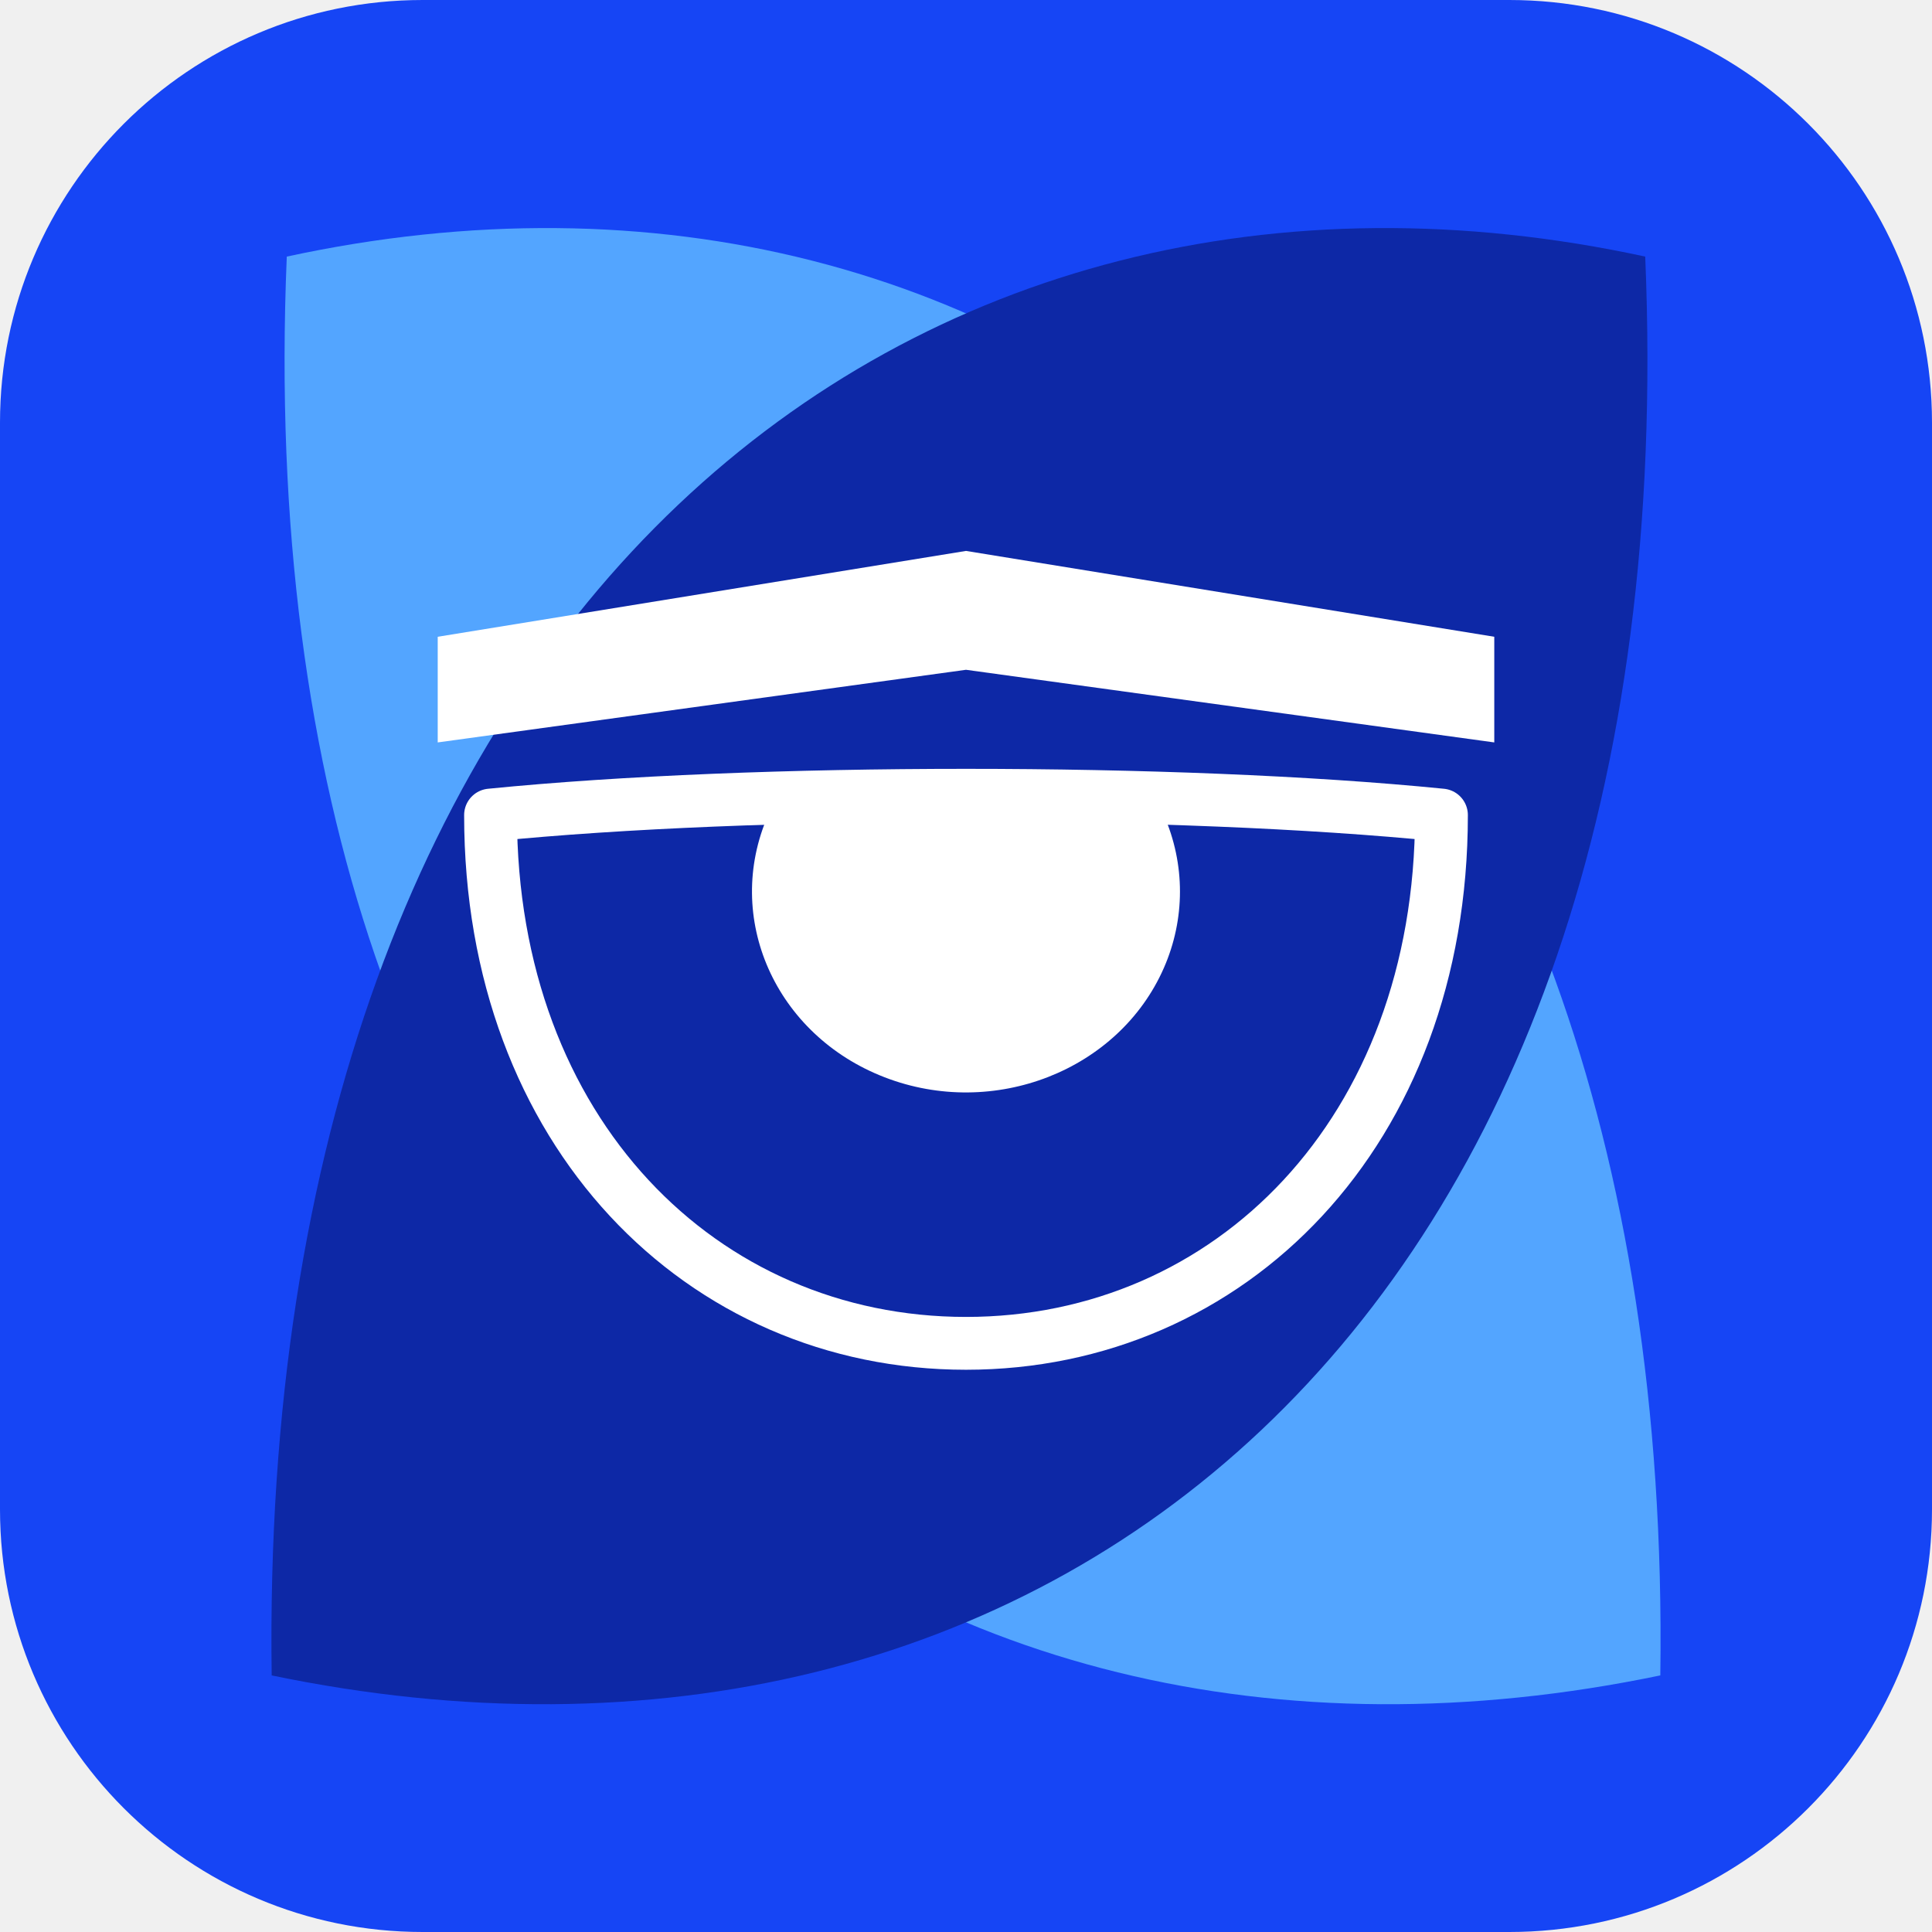
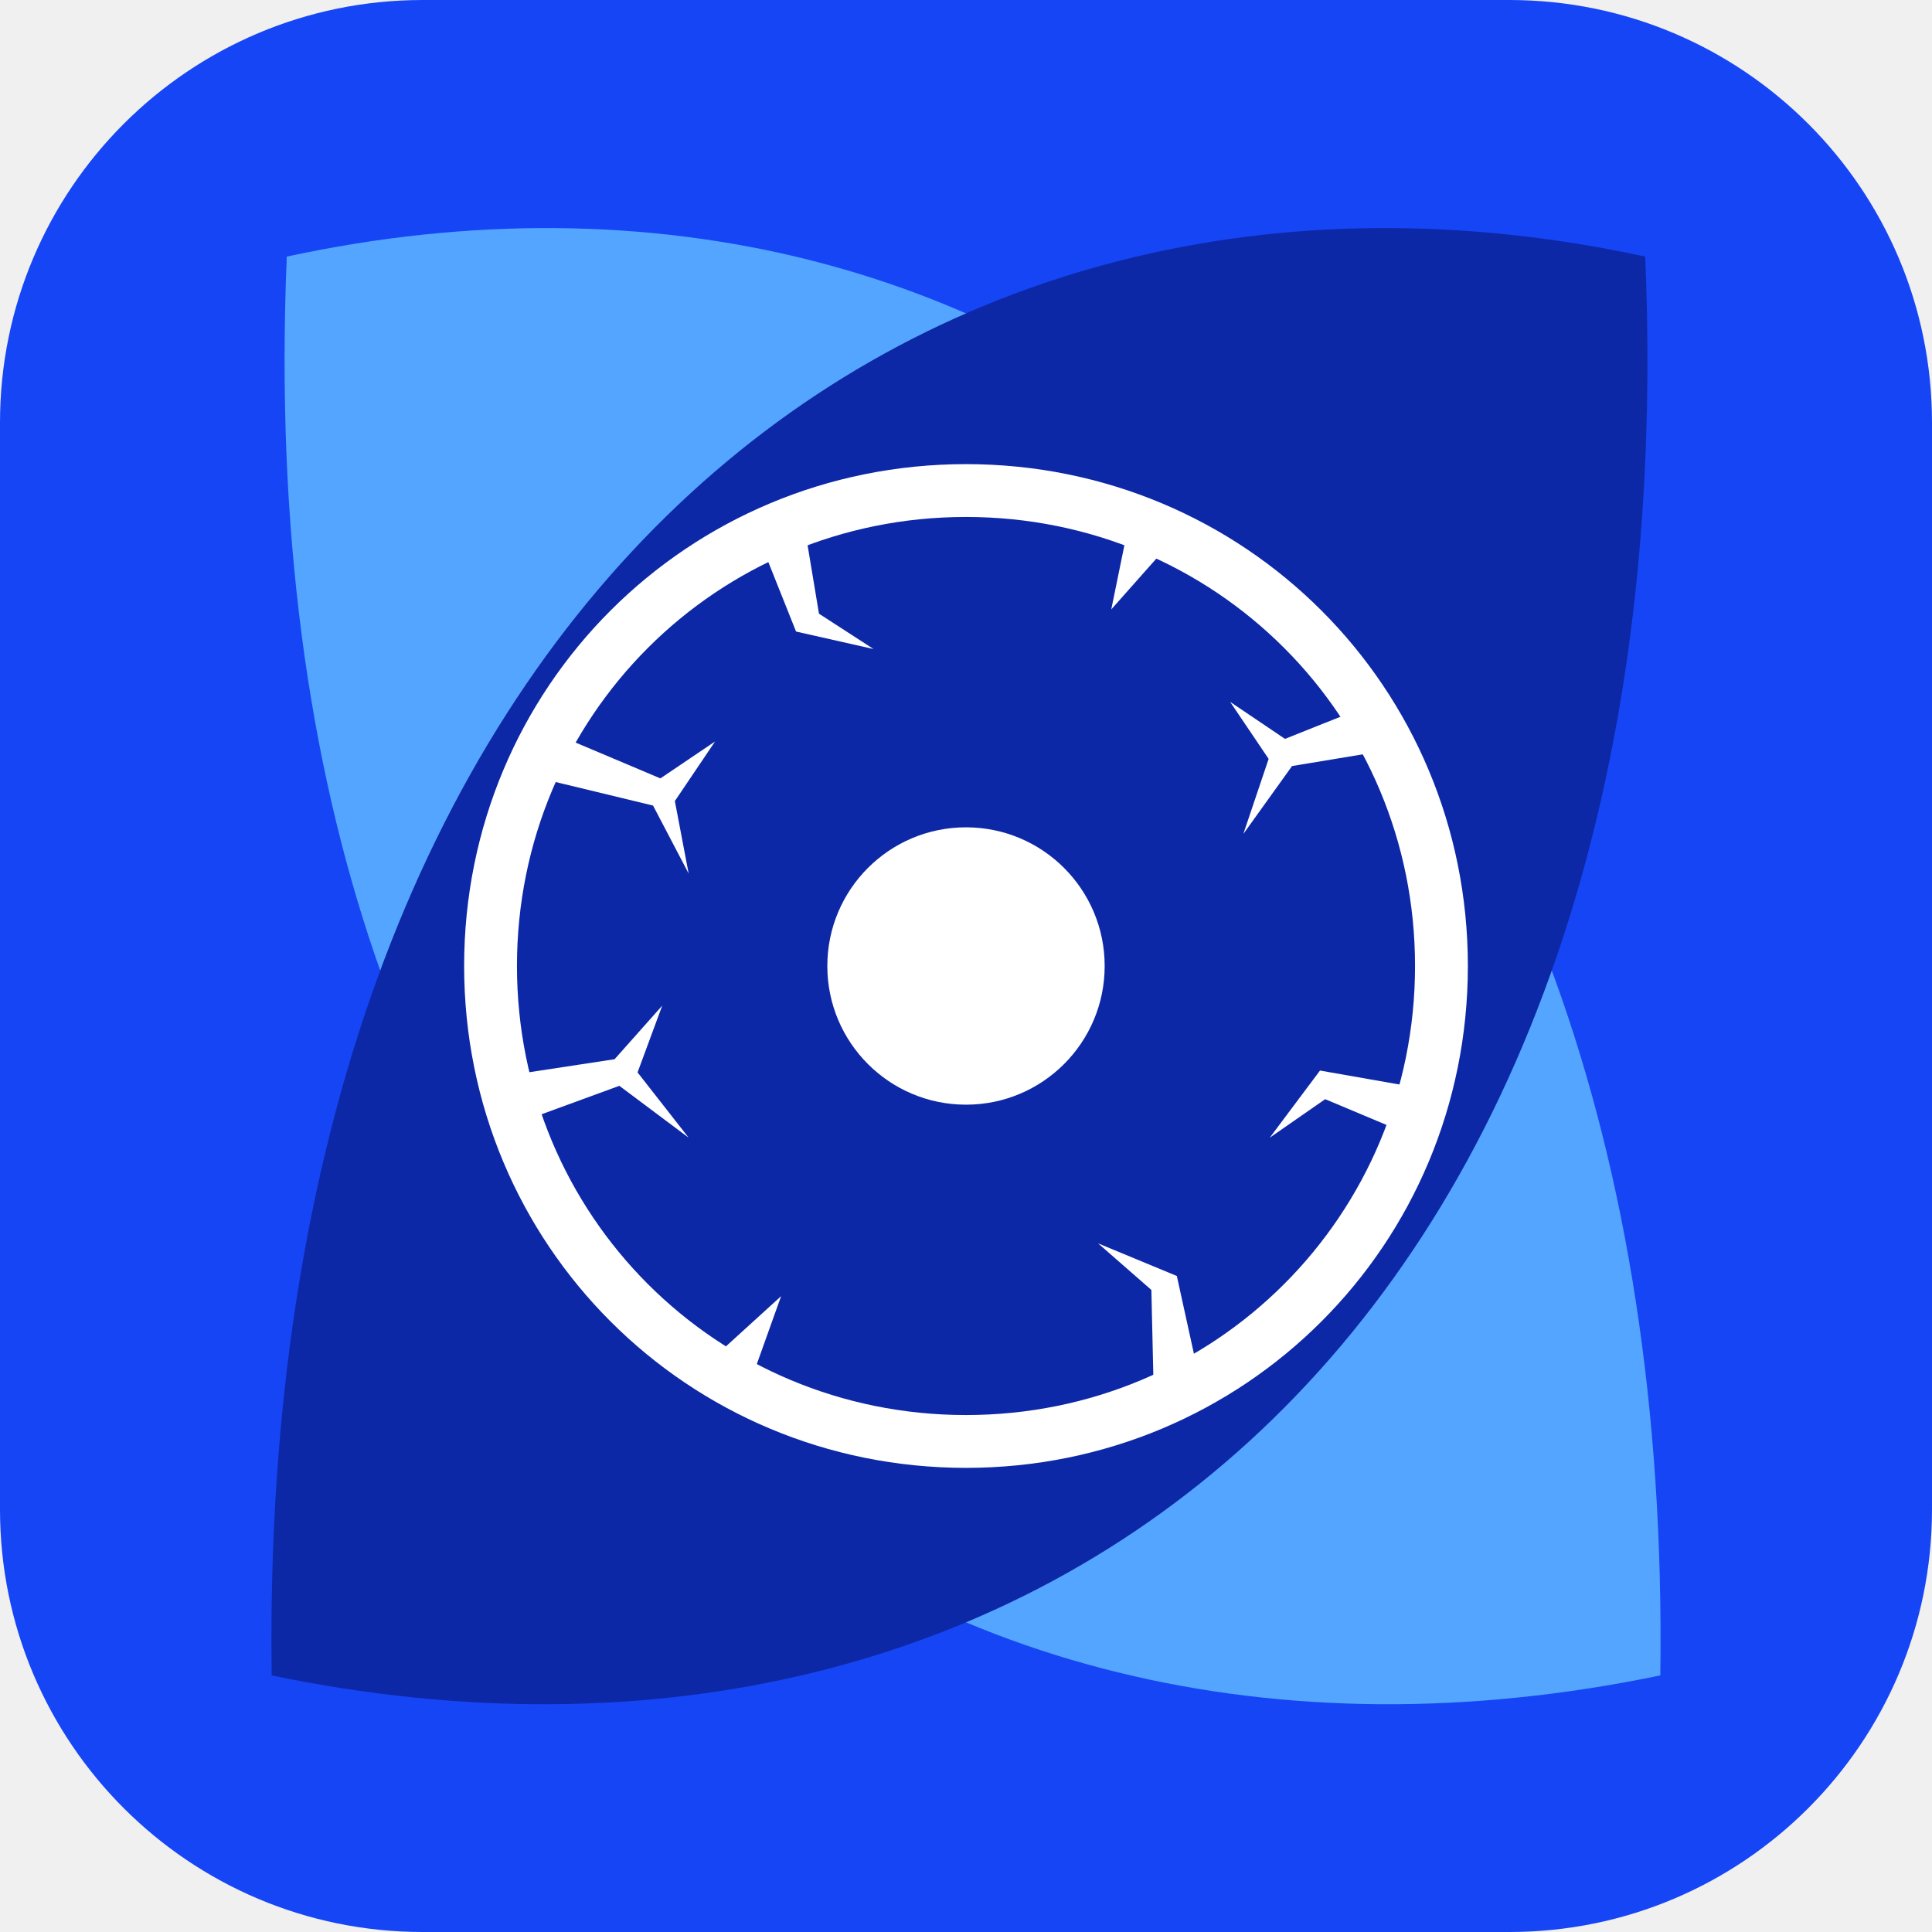
<svg xmlns="http://www.w3.org/2000/svg" width="112" height="112" viewBox="100 100 824 824" role="img" aria-labelledby="eo-title eo-desc">
  <rect x="100" y="100" width="824" height="824" rx="180.25" fill="#1645F5" />
  <path d="M222.312 209.438 C534.531 141.844 814.562 357.5 808.125 814.562 C483.031 882.156 203 669.719 222.312 209.438 Z" fill="#53A5FF" />
  <path d="M801.688 209.438 C489.469 141.844 209.438 357.5 215.875 814.562 C540.969 882.156 821 669.719 801.688 209.438 Z" fill="#0D28A6" />
-   <g transform="translate(241.625 222.3125) scale(22.5312)">
-     <path d="M8.255 10 C7.403 11.942 8.39 14.164 10.458 14.963 C12.526 15.763 14.893 14.837 15.745 12.895 C16.152 11.968 16.152 10.927 15.745 10 Z" fill="#FFFFFF" />
-     <path d="M3 10 C8 9.5 16 9.5 21 10 C21 16 17 20 12 20 C7 20 3 16 3 10 Z" fill="none" stroke="#FFFFFF" stroke-width="1" stroke-linecap="round" stroke-linejoin="round" />
-     <path d="M2 6.625 L12 5 L22 6.625 L22 8.625 L12 7.25 L2 8.625 Z" fill="#FFFFFF" />
+   <g transform="translate(241.625 241.625) scale(22.5312)">
+     <path d="M14.625 12 C14.625 13.45 13.45 14.625 12 14.625 C10.55 14.625 9.375 13.45 9.375 12 C9.375 10.55 10.55 9.375 12 9.375 C13.45 9.375 14.625 10.55 14.625 12 Z" fill="#FFFFFF" />
+     <path d="M3 12 C3 7 7 3 12 3 C17 3 21 7 21 12 C21 17 17 21 12 21 C7 21 3 17 3 12 Z" fill="none" stroke="#FFFFFF" stroke-width="1" stroke-linecap="round" stroke-linejoin="round" />
+     <path d="M3.858 8.427 L6.076 8.963 L6.75 10.25 L6.424 8.537 L4.142 7.573 Z M6.444 8.944 L7.25 7.75 L6.056 8.556 Z M8.067 3.874 L8.783 5.669 L10.25 6 L9.217 5.331 L8.933 3.626 Z M15.098 3.549 L14.75 5.25 L15.902 3.951 Z M19.626 7.067 L17.828 7.785 L17.25 9.5 L18.172 8.215 L19.874 7.933 Z M18.194 7.806 L17 7 L17.806 8.194 Z M20.624 14.317 L18.701 13.979 L17.75 15.25 L18.799 14.521 L20.376 15.183 Z M16.447 19.944 L15.991 17.868 L14.5 17.25 L15.509 18.132 L15.553 20.056 Z M7.874 20 L8.5 18.25 L7.126 19.5 Z M3.609 14.937 L5.438 14.268 L6.75 15.25 L5.562 13.732 L3.391 14.063 Z M5.736 14.141 L6.25 12.75 L5.264 13.859 Z" fill="#FFFFFF" />
  </g>
</svg>
